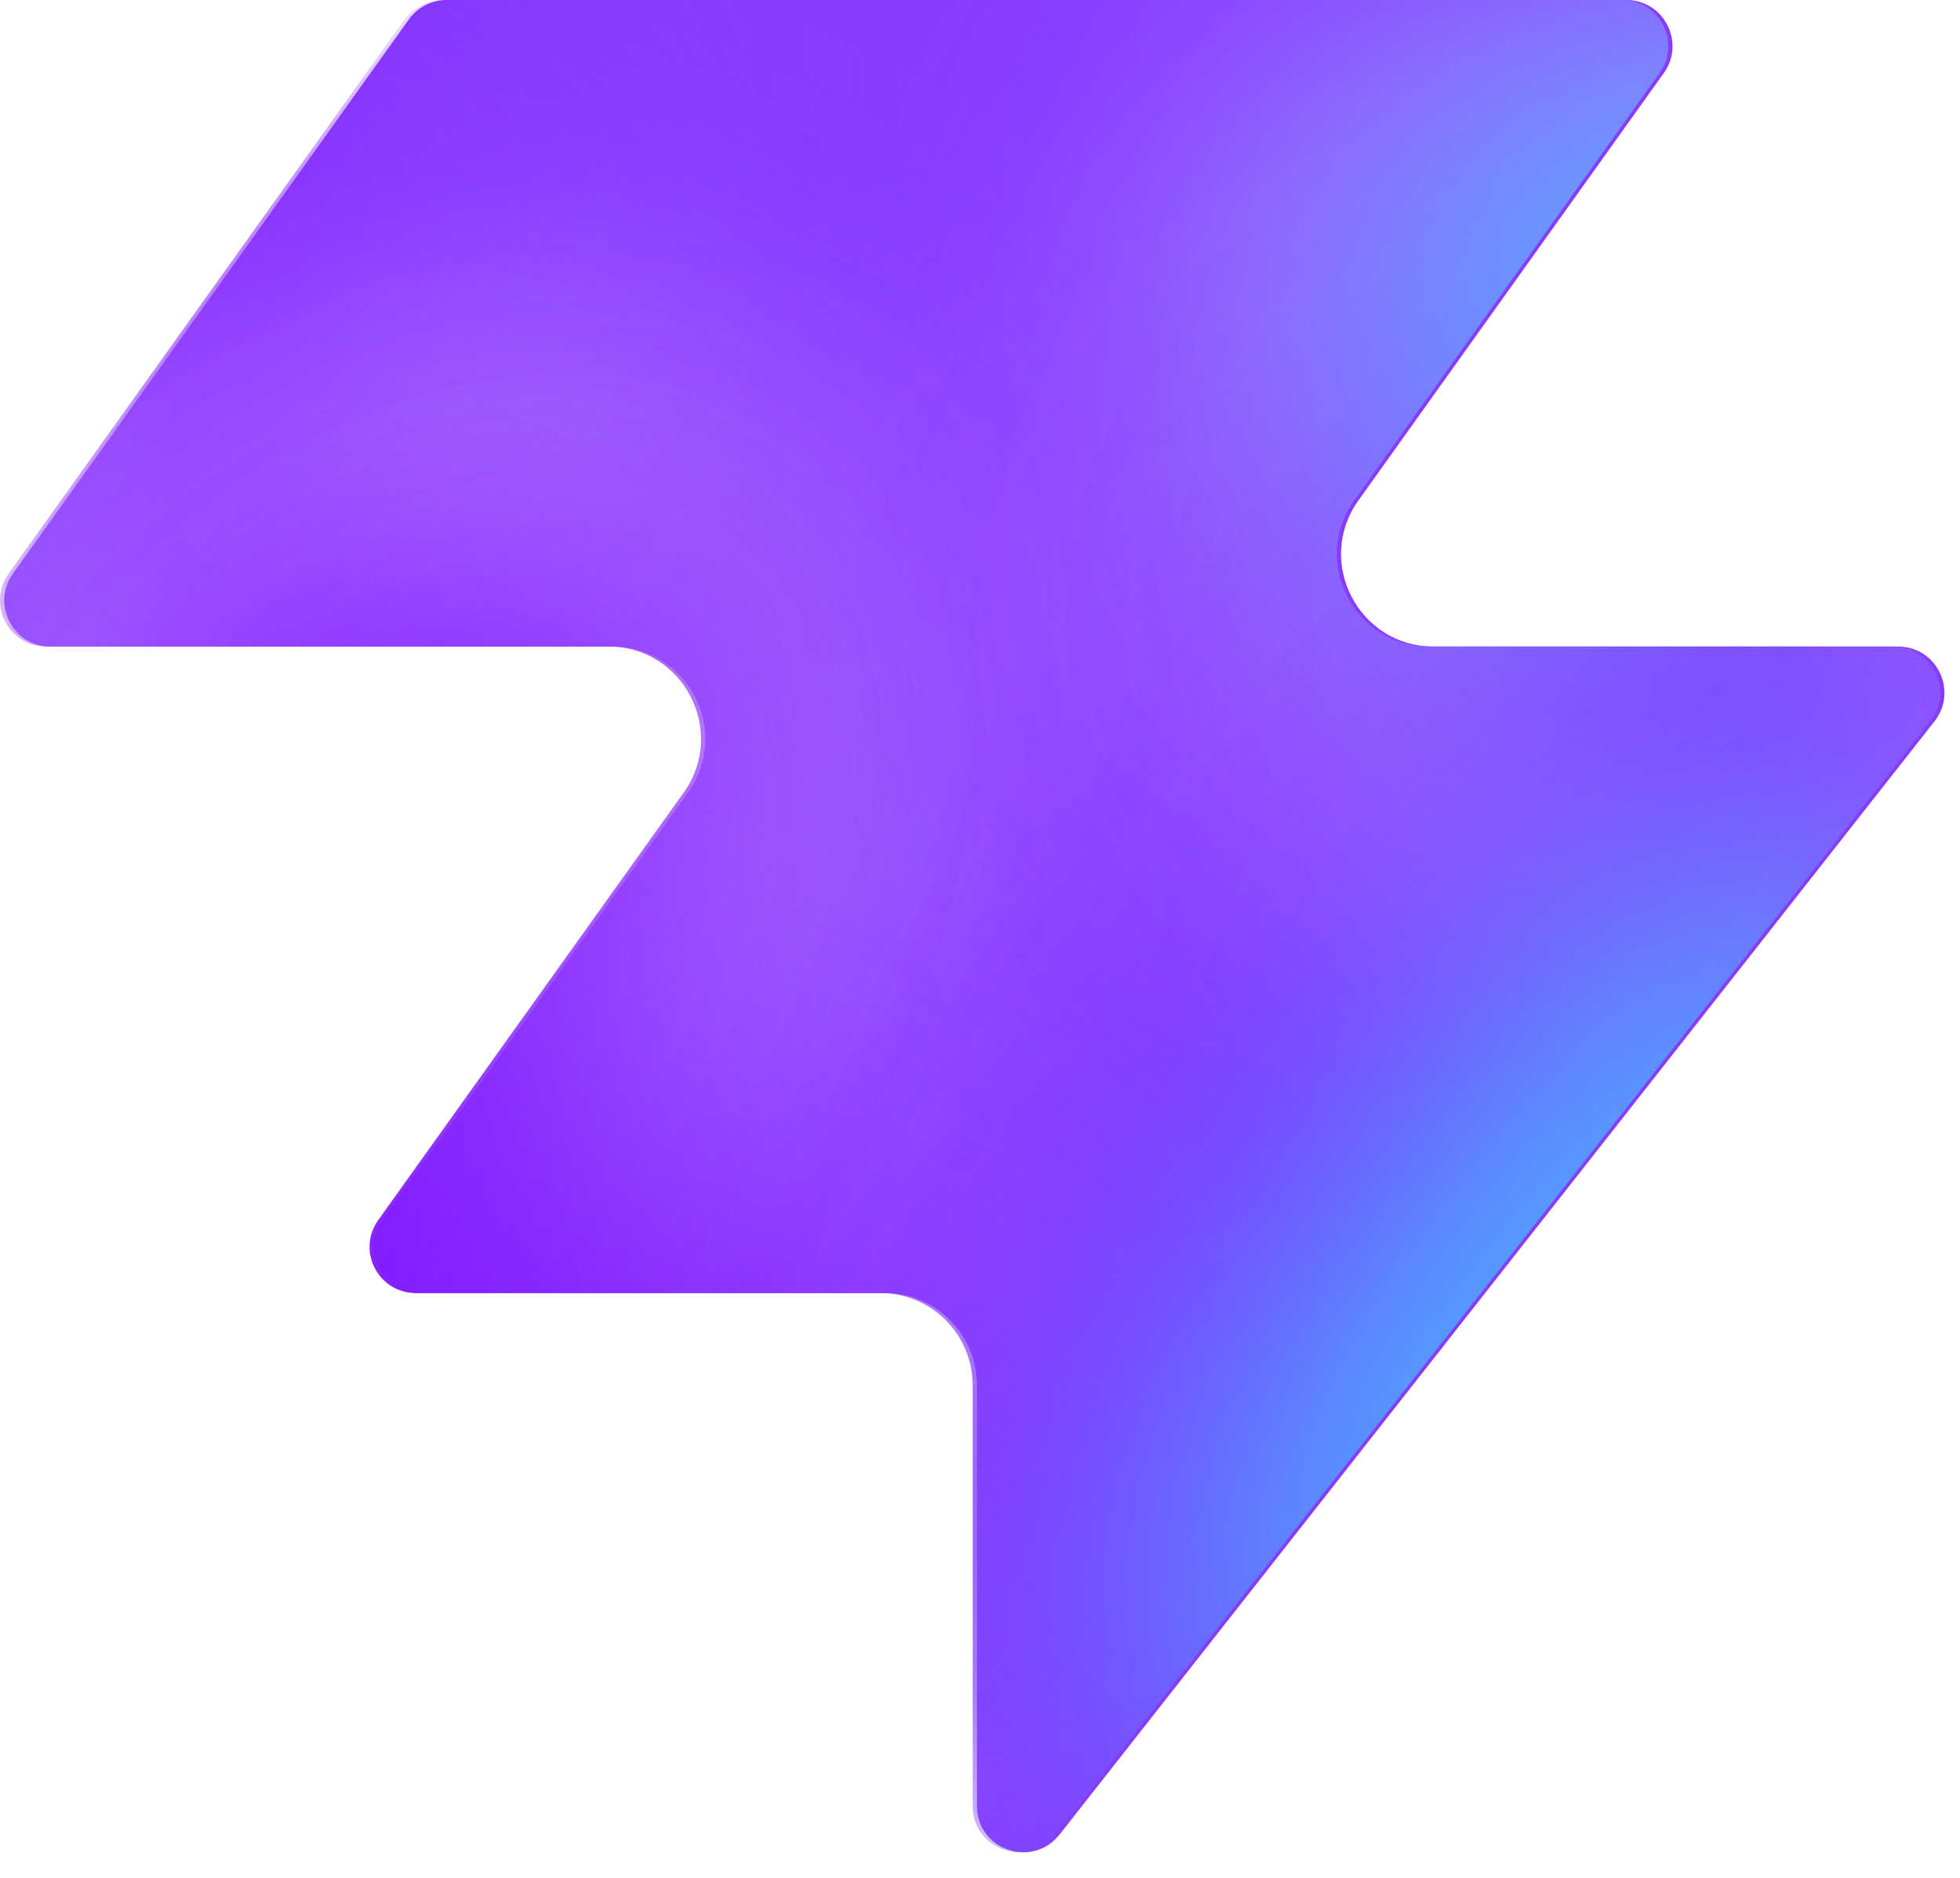
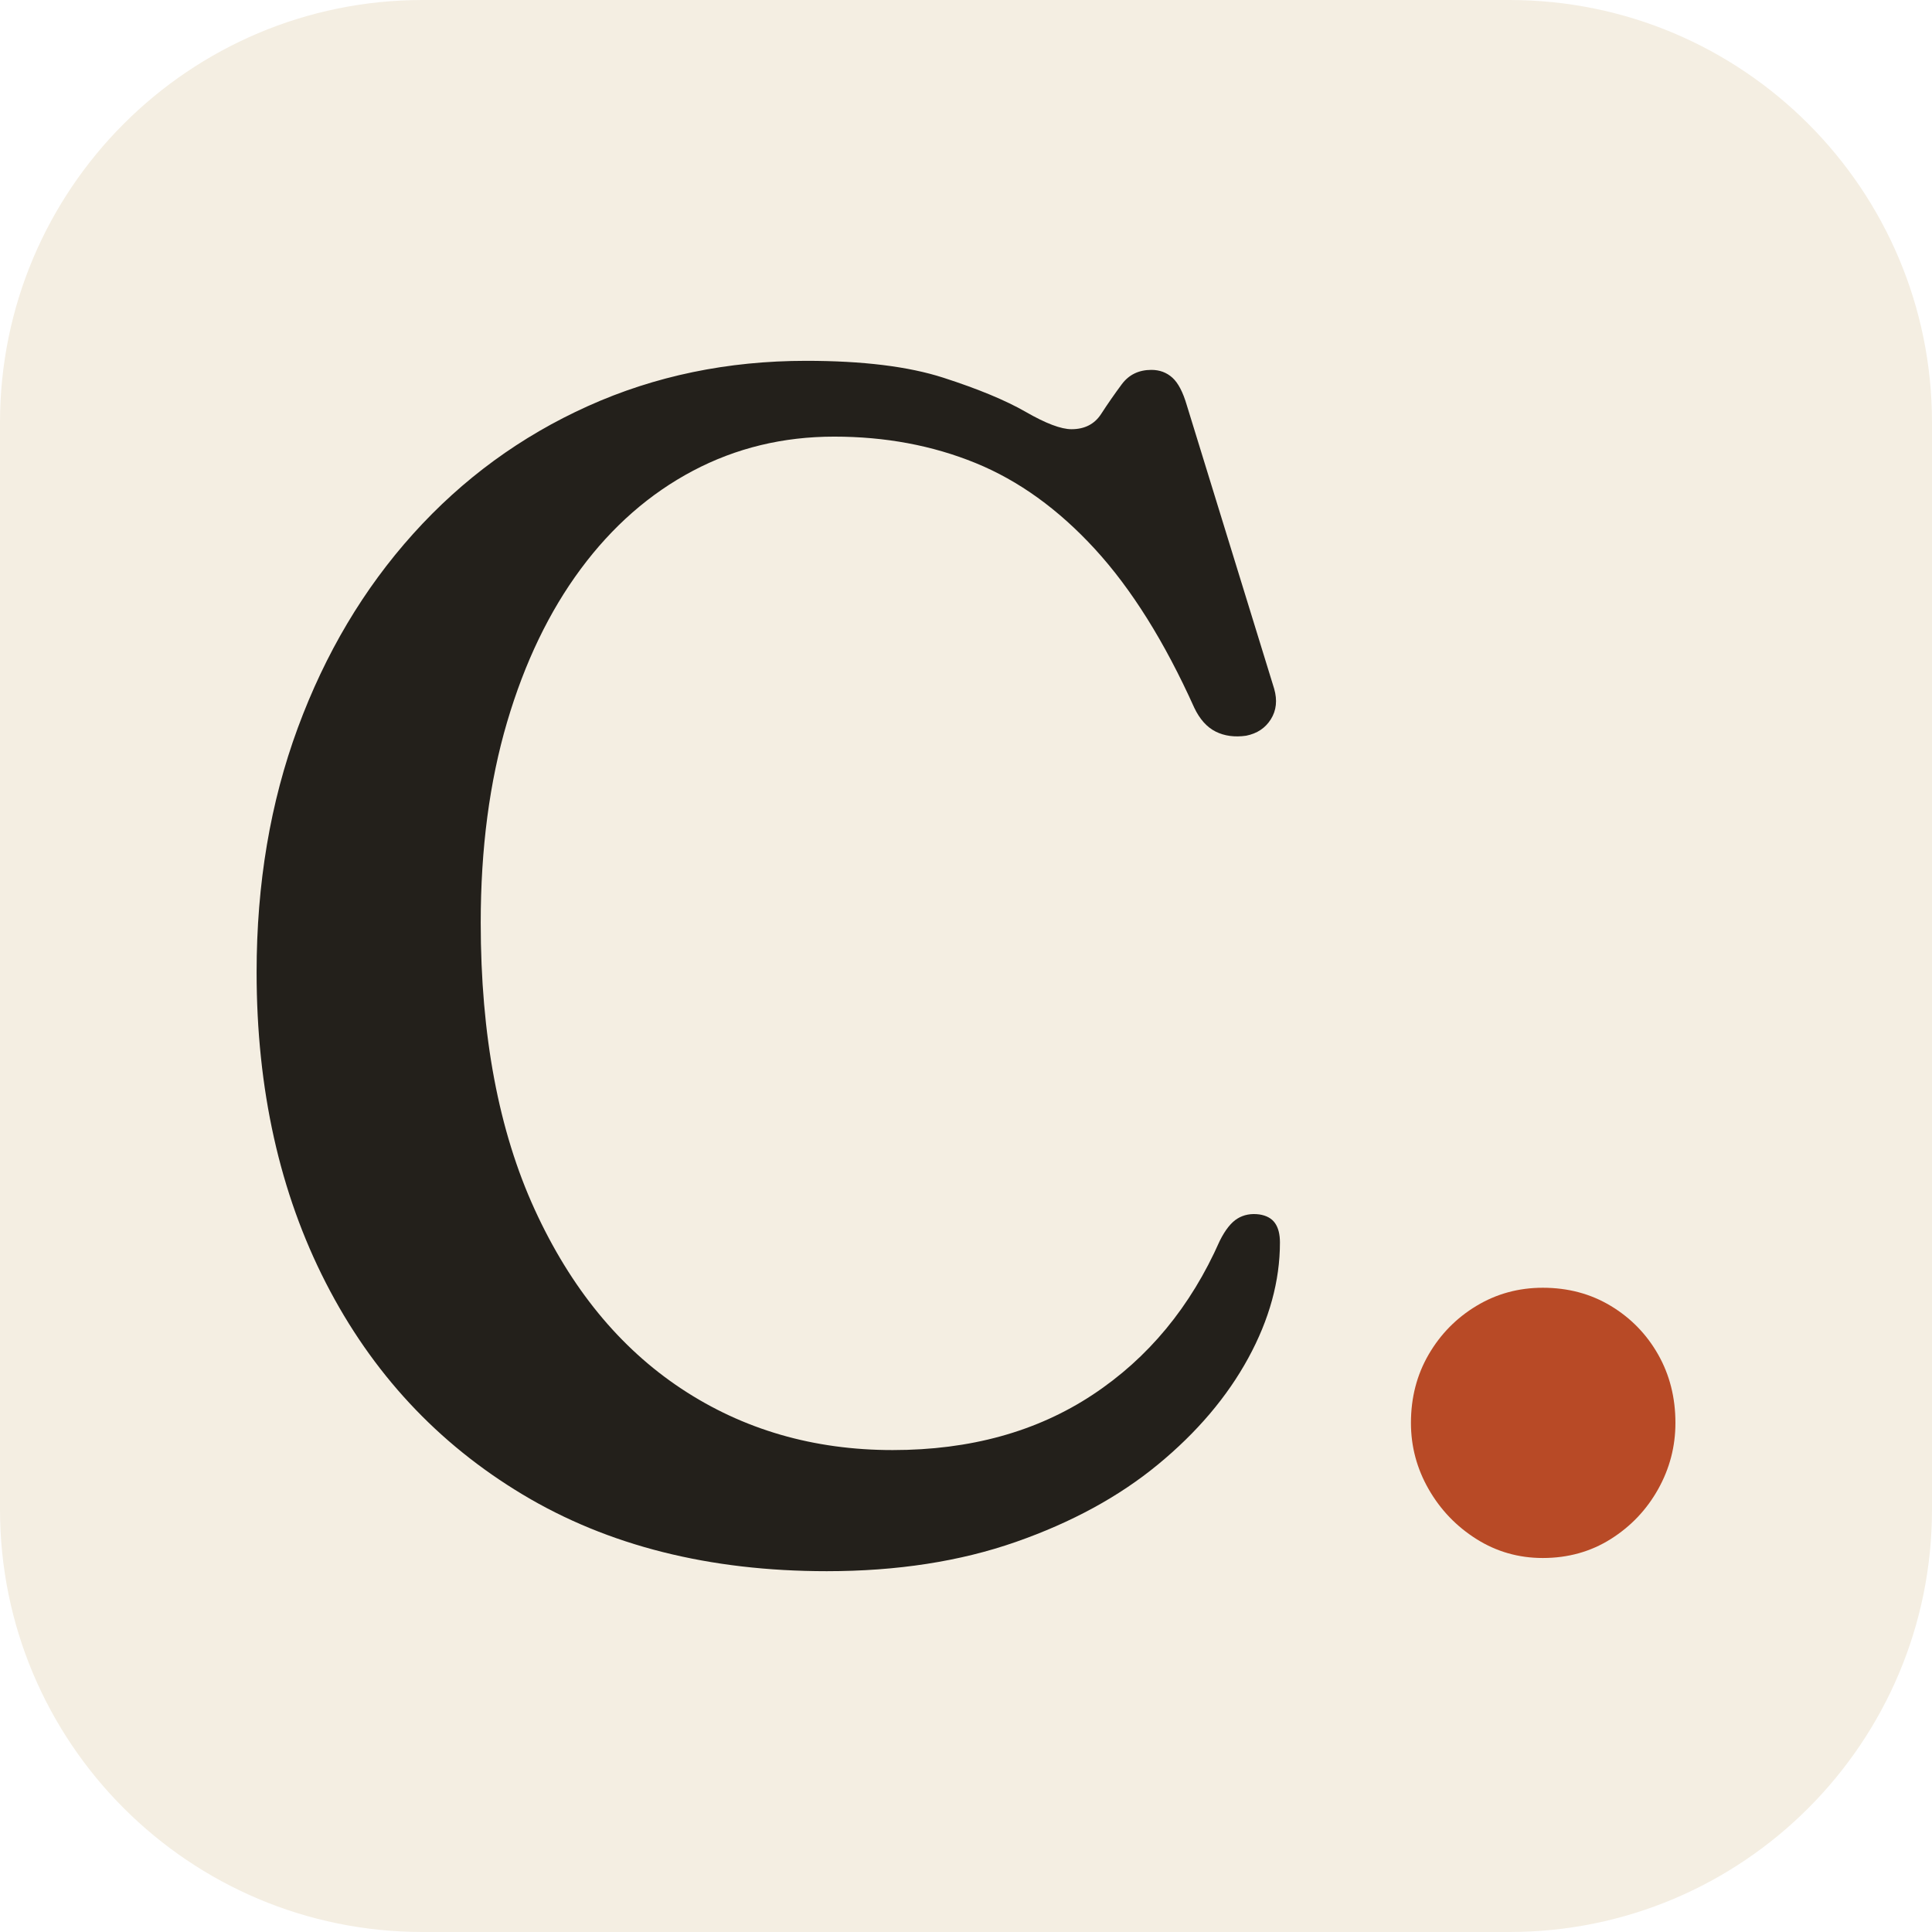
- <svg xmlns="http://www.w3.org/2000/svg" width="48" height="46" fill="none" viewBox="0 0 48 46">
-   <path fill="#863bff" d="M25.946 44.938c-.664.845-2.021.375-2.021-.698V33.937a2.26 2.26 0 0 0-2.262-2.262H10.287c-.92 0-1.456-1.04-.92-1.788l7.48-10.471c1.07-1.497 0-3.578-1.842-3.578H1.237c-.92 0-1.456-1.04-.92-1.788L10.013.474c.214-.297.556-.474.92-.474h28.894c.92 0 1.456 1.04.92 1.788l-7.48 10.471c-1.07 1.498 0 3.579 1.842 3.579h11.377c.943 0 1.473 1.088.89 1.83L25.947 44.94z" style="fill:#863bff;fill:color(display-p3 .525 .23 1);fill-opacity:1" />
-   <mask id="a" width="48" height="46" x="0" y="0" maskUnits="userSpaceOnUse" style="mask-type:alpha">
-     <path fill="#000" d="M25.842 44.938c-.664.844-2.021.375-2.021-.698V33.937a2.26 2.26 0 0 0-2.262-2.262H10.183c-.92 0-1.456-1.04-.92-1.788l7.48-10.471c1.07-1.498 0-3.579-1.842-3.579H1.133c-.92 0-1.456-1.04-.92-1.787L9.91.473c.214-.297.556-.474.92-.474h28.894c.92 0 1.456 1.04.92 1.788l-7.48 10.471c-1.07 1.498 0 3.578 1.842 3.578h11.377c.943 0 1.473 1.088.89 1.832L25.843 44.94z" style="fill:#000;fill-opacity:1" />
-   </mask>
-   <g mask="url(#a)">
-     <g filter="url(#b)">
-       <ellipse cx="5.508" cy="14.704" fill="#ede6ff" rx="5.508" ry="14.704" style="fill:#ede6ff;fill:color(display-p3 .927 .903 1);fill-opacity:1" transform="matrix(.00324 1 1 -.00324 -4.47 31.516)" />
-     </g>
-     <g filter="url(#c)">
-       <ellipse cx="10.399" cy="29.851" fill="#ede6ff" rx="10.399" ry="29.851" style="fill:#ede6ff;fill:color(display-p3 .927 .903 1);fill-opacity:1" transform="matrix(.00324 1 1 -.00324 -39.328 7.883)" />
-     </g>
-     <g filter="url(#d)">
-       <ellipse cx="5.508" cy="30.487" fill="#7e14ff" rx="5.508" ry="30.487" style="fill:#7e14ff;fill:color(display-p3 .492 .077 1);fill-opacity:1" transform="rotate(89.814 -25.913 -14.639)scale(1 -1)" />
-     </g>
-     <g filter="url(#e)">
-       <ellipse cx="5.508" cy="30.599" fill="#7e14ff" rx="5.508" ry="30.599" style="fill:#7e14ff;fill:color(display-p3 .492 .077 1);fill-opacity:1" transform="rotate(89.814 -32.644 -3.334)scale(1 -1)" />
-     </g>
-     <g filter="url(#f)">
-       <ellipse cx="5.508" cy="30.599" fill="#7e14ff" rx="5.508" ry="30.599" style="fill:#7e14ff;fill:color(display-p3 .492 .077 1);fill-opacity:1" transform="matrix(.00324 1 1 -.00324 -34.34 30.47)" />
-     </g>
-     <g filter="url(#g)">
-       <ellipse cx="14.072" cy="22.078" fill="#ede6ff" rx="14.072" ry="22.078" style="fill:#ede6ff;fill:color(display-p3 .927 .903 1);fill-opacity:1" transform="rotate(93.35 24.506 48.493)scale(-1 1)" />
-     </g>
-     <g filter="url(#h)">
-       <ellipse cx="3.47" cy="21.501" fill="#7e14ff" rx="3.47" ry="21.501" style="fill:#7e14ff;fill:color(display-p3 .492 .077 1);fill-opacity:1" transform="rotate(89.009 28.708 47.59)scale(-1 1)" />
-     </g>
-     <g filter="url(#i)">
-       <ellipse cx="3.47" cy="21.501" fill="#7e14ff" rx="3.47" ry="21.501" style="fill:#7e14ff;fill:color(display-p3 .492 .077 1);fill-opacity:1" transform="rotate(89.009 28.708 47.59)scale(-1 1)" />
-     </g>
-     <g filter="url(#j)">
-       <ellipse cx=".387" cy="8.972" fill="#7e14ff" rx="4.407" ry="29.108" style="fill:#7e14ff;fill:color(display-p3 .492 .077 1);fill-opacity:1" transform="rotate(39.51 .387 8.972)" />
-     </g>
-     <g filter="url(#k)">
-       <ellipse cx="47.523" cy="-6.092" fill="#7e14ff" rx="4.407" ry="29.108" style="fill:#7e14ff;fill:color(display-p3 .492 .077 1);fill-opacity:1" transform="rotate(37.892 47.523 -6.092)" />
-     </g>
-     <g filter="url(#l)">
-       <ellipse cx="41.412" cy="6.333" fill="#47bfff" rx="5.971" ry="9.665" style="fill:#47bfff;fill:color(display-p3 .28 .748 1);fill-opacity:1" transform="rotate(37.892 41.412 6.333)" />
-     </g>
-     <g filter="url(#m)">
-       <ellipse cx="-1.879" cy="38.332" fill="#7e14ff" rx="4.407" ry="29.108" style="fill:#7e14ff;fill:color(display-p3 .492 .077 1);fill-opacity:1" transform="rotate(37.892 -1.88 38.332)" />
-     </g>
-     <g filter="url(#n)">
-       <ellipse cx="-1.879" cy="38.332" fill="#7e14ff" rx="4.407" ry="29.108" style="fill:#7e14ff;fill:color(display-p3 .492 .077 1);fill-opacity:1" transform="rotate(37.892 -1.88 38.332)" />
-     </g>
-     <g filter="url(#o)">
-       <ellipse cx="35.651" cy="29.907" fill="#7e14ff" rx="4.407" ry="29.108" style="fill:#7e14ff;fill:color(display-p3 .492 .077 1);fill-opacity:1" transform="rotate(37.892 35.651 29.907)" />
-     </g>
-     <g filter="url(#p)">
-       <ellipse cx="38.418" cy="32.4" fill="#47bfff" rx="5.971" ry="15.297" style="fill:#47bfff;fill:color(display-p3 .28 .748 1);fill-opacity:1" transform="rotate(37.892 38.418 32.4)" />
-     </g>
+ <svg xmlns="http://www.w3.org/2000/svg" width="64" height="64" viewBox="0 0 64 64">
+   <rect width="64" height="64" rx="14" fill="#f4eee2" />
+   <g transform="translate(6.235 51.065) scale(0.027294 -0.027294)">
+     <path fill="#23201b" d="M1325 363Q1325 293 1286.5 222.5Q1248 152 1177 93.5Q1106 35 1004.5 -0.5Q903 -36 775 -36Q561 -36 406 57Q251 150 167 314Q83 478 83 691Q83 852 133 987.5Q183 1123 273 1223Q363 1323 485 1378Q607 1433 750 1433Q853 1433 916.5 1412.5Q980 1392 1016.5 1371Q1053 1350 1072 1350Q1096 1350 1108 1368.5Q1120 1387 1133 1404.5Q1146 1422 1169 1422Q1184 1422 1194.5 1412.5Q1205 1403 1212 1379L1318 1035Q1324 1014 1314 998Q1304 982 1284 978Q1263 975 1247 983Q1231 991 1221 1012Q1167 1132 1100.5 1204.5Q1034 1277 955.5 1309Q877 1341 784 1341Q691 1341 612.5 1299.5Q534 1258 476.5 1180.5Q419 1103 387 994.5Q355 886 355 751Q355 546 420.5 403Q486 260 598.5 185.5Q711 111 855 111Q996 111 1097.5 178Q1199 245 1252 365Q1262 385 1273.5 392Q1285 399 1300 397Q1313 395 1319 386.5Q1325 378 1325 363Z" />
+     <path fill="#b84a26" transform="translate(1392 0)" d="M252 -20Q208 -20 171.5 3Q135 26 113.5 63.5Q92 101 92 144Q92 190 113.5 227Q135 264 171.5 286Q208 308 252 308Q298 308 334.5 286Q371 264 392 227Q413 190 413 144Q413 101 392 63.5Q371 26 334.5 3Q298 -20 252 -20Z" />
  </g>
-   <defs>
-     <filter id="b" width="60.045" height="41.654" x="-19.77" y="16.149" color-interpolation-filters="sRGB" filterUnits="userSpaceOnUse">
-       <feFlood flood-opacity="0" result="BackgroundImageFix" />
-       <feBlend in="SourceGraphic" in2="BackgroundImageFix" result="shape" />
-       <feGaussianBlur result="effect1_foregroundBlur_2002_17158" stdDeviation="7.659" />
-     </filter>
-     <filter id="c" width="90.34" height="51.437" x="-54.613" y="-7.533" color-interpolation-filters="sRGB" filterUnits="userSpaceOnUse">
-       <feFlood flood-opacity="0" result="BackgroundImageFix" />
-       <feBlend in="SourceGraphic" in2="BackgroundImageFix" result="shape" />
-       <feGaussianBlur result="effect1_foregroundBlur_2002_17158" stdDeviation="7.659" />
-     </filter>
-     <filter id="d" width="79.355" height="29.4" x="-49.64" y="2.03" color-interpolation-filters="sRGB" filterUnits="userSpaceOnUse">
-       <feFlood flood-opacity="0" result="BackgroundImageFix" />
-       <feBlend in="SourceGraphic" in2="BackgroundImageFix" result="shape" />
-       <feGaussianBlur result="effect1_foregroundBlur_2002_17158" stdDeviation="4.596" />
-     </filter>
-     <filter id="e" width="79.579" height="29.4" x="-45.045" y="20.029" color-interpolation-filters="sRGB" filterUnits="userSpaceOnUse">
-       <feFlood flood-opacity="0" result="BackgroundImageFix" />
-       <feBlend in="SourceGraphic" in2="BackgroundImageFix" result="shape" />
-       <feGaussianBlur result="effect1_foregroundBlur_2002_17158" stdDeviation="4.596" />
-     </filter>
-     <filter id="f" width="79.579" height="29.4" x="-43.513" y="21.178" color-interpolation-filters="sRGB" filterUnits="userSpaceOnUse">
-       <feFlood flood-opacity="0" result="BackgroundImageFix" />
-       <feBlend in="SourceGraphic" in2="BackgroundImageFix" result="shape" />
-       <feGaussianBlur result="effect1_foregroundBlur_2002_17158" stdDeviation="4.596" />
-     </filter>
-     <filter id="g" width="74.749" height="58.852" x="15.756" y="-17.901" color-interpolation-filters="sRGB" filterUnits="userSpaceOnUse">
-       <feFlood flood-opacity="0" result="BackgroundImageFix" />
-       <feBlend in="SourceGraphic" in2="BackgroundImageFix" result="shape" />
-       <feGaussianBlur result="effect1_foregroundBlur_2002_17158" stdDeviation="7.659" />
-     </filter>
-     <filter id="h" width="61.377" height="25.362" x="23.548" y="2.284" color-interpolation-filters="sRGB" filterUnits="userSpaceOnUse">
-       <feFlood flood-opacity="0" result="BackgroundImageFix" />
-       <feBlend in="SourceGraphic" in2="BackgroundImageFix" result="shape" />
-       <feGaussianBlur result="effect1_foregroundBlur_2002_17158" stdDeviation="4.596" />
-     </filter>
-     <filter id="i" width="61.377" height="25.362" x="23.548" y="2.284" color-interpolation-filters="sRGB" filterUnits="userSpaceOnUse">
-       <feFlood flood-opacity="0" result="BackgroundImageFix" />
-       <feBlend in="SourceGraphic" in2="BackgroundImageFix" result="shape" />
-       <feGaussianBlur result="effect1_foregroundBlur_2002_17158" stdDeviation="4.596" />
-     </filter>
-     <filter id="j" width="56.045" height="63.649" x="-27.636" y="-22.853" color-interpolation-filters="sRGB" filterUnits="userSpaceOnUse">
-       <feFlood flood-opacity="0" result="BackgroundImageFix" />
-       <feBlend in="SourceGraphic" in2="BackgroundImageFix" result="shape" />
-       <feGaussianBlur result="effect1_foregroundBlur_2002_17158" stdDeviation="4.596" />
-     </filter>
-     <filter id="k" width="54.814" height="64.646" x="20.116" y="-38.415" color-interpolation-filters="sRGB" filterUnits="userSpaceOnUse">
-       <feFlood flood-opacity="0" result="BackgroundImageFix" />
-       <feBlend in="SourceGraphic" in2="BackgroundImageFix" result="shape" />
-       <feGaussianBlur result="effect1_foregroundBlur_2002_17158" stdDeviation="4.596" />
-     </filter>
-     <filter id="l" width="33.541" height="35.313" x="24.641" y="-11.323" color-interpolation-filters="sRGB" filterUnits="userSpaceOnUse">
-       <feFlood flood-opacity="0" result="BackgroundImageFix" />
-       <feBlend in="SourceGraphic" in2="BackgroundImageFix" result="shape" />
-       <feGaussianBlur result="effect1_foregroundBlur_2002_17158" stdDeviation="4.596" />
-     </filter>
-     <filter id="m" width="54.814" height="64.646" x="-29.286" y="6.009" color-interpolation-filters="sRGB" filterUnits="userSpaceOnUse">
-       <feFlood flood-opacity="0" result="BackgroundImageFix" />
-       <feBlend in="SourceGraphic" in2="BackgroundImageFix" result="shape" />
-       <feGaussianBlur result="effect1_foregroundBlur_2002_17158" stdDeviation="4.596" />
-     </filter>
-     <filter id="n" width="54.814" height="64.646" x="-29.286" y="6.009" color-interpolation-filters="sRGB" filterUnits="userSpaceOnUse">
-       <feFlood flood-opacity="0" result="BackgroundImageFix" />
-       <feBlend in="SourceGraphic" in2="BackgroundImageFix" result="shape" />
-       <feGaussianBlur result="effect1_foregroundBlur_2002_17158" stdDeviation="4.596" />
-     </filter>
-     <filter id="o" width="54.814" height="64.646" x="8.244" y="-2.416" color-interpolation-filters="sRGB" filterUnits="userSpaceOnUse">
-       <feFlood flood-opacity="0" result="BackgroundImageFix" />
-       <feBlend in="SourceGraphic" in2="BackgroundImageFix" result="shape" />
-       <feGaussianBlur result="effect1_foregroundBlur_2002_17158" stdDeviation="4.596" />
-     </filter>
-     <filter id="p" width="39.409" height="43.623" x="18.713" y="10.588" color-interpolation-filters="sRGB" filterUnits="userSpaceOnUse">
-       <feFlood flood-opacity="0" result="BackgroundImageFix" />
-       <feBlend in="SourceGraphic" in2="BackgroundImageFix" result="shape" />
-       <feGaussianBlur result="effect1_foregroundBlur_2002_17158" stdDeviation="4.596" />
-     </filter>
-   </defs>
</svg>
